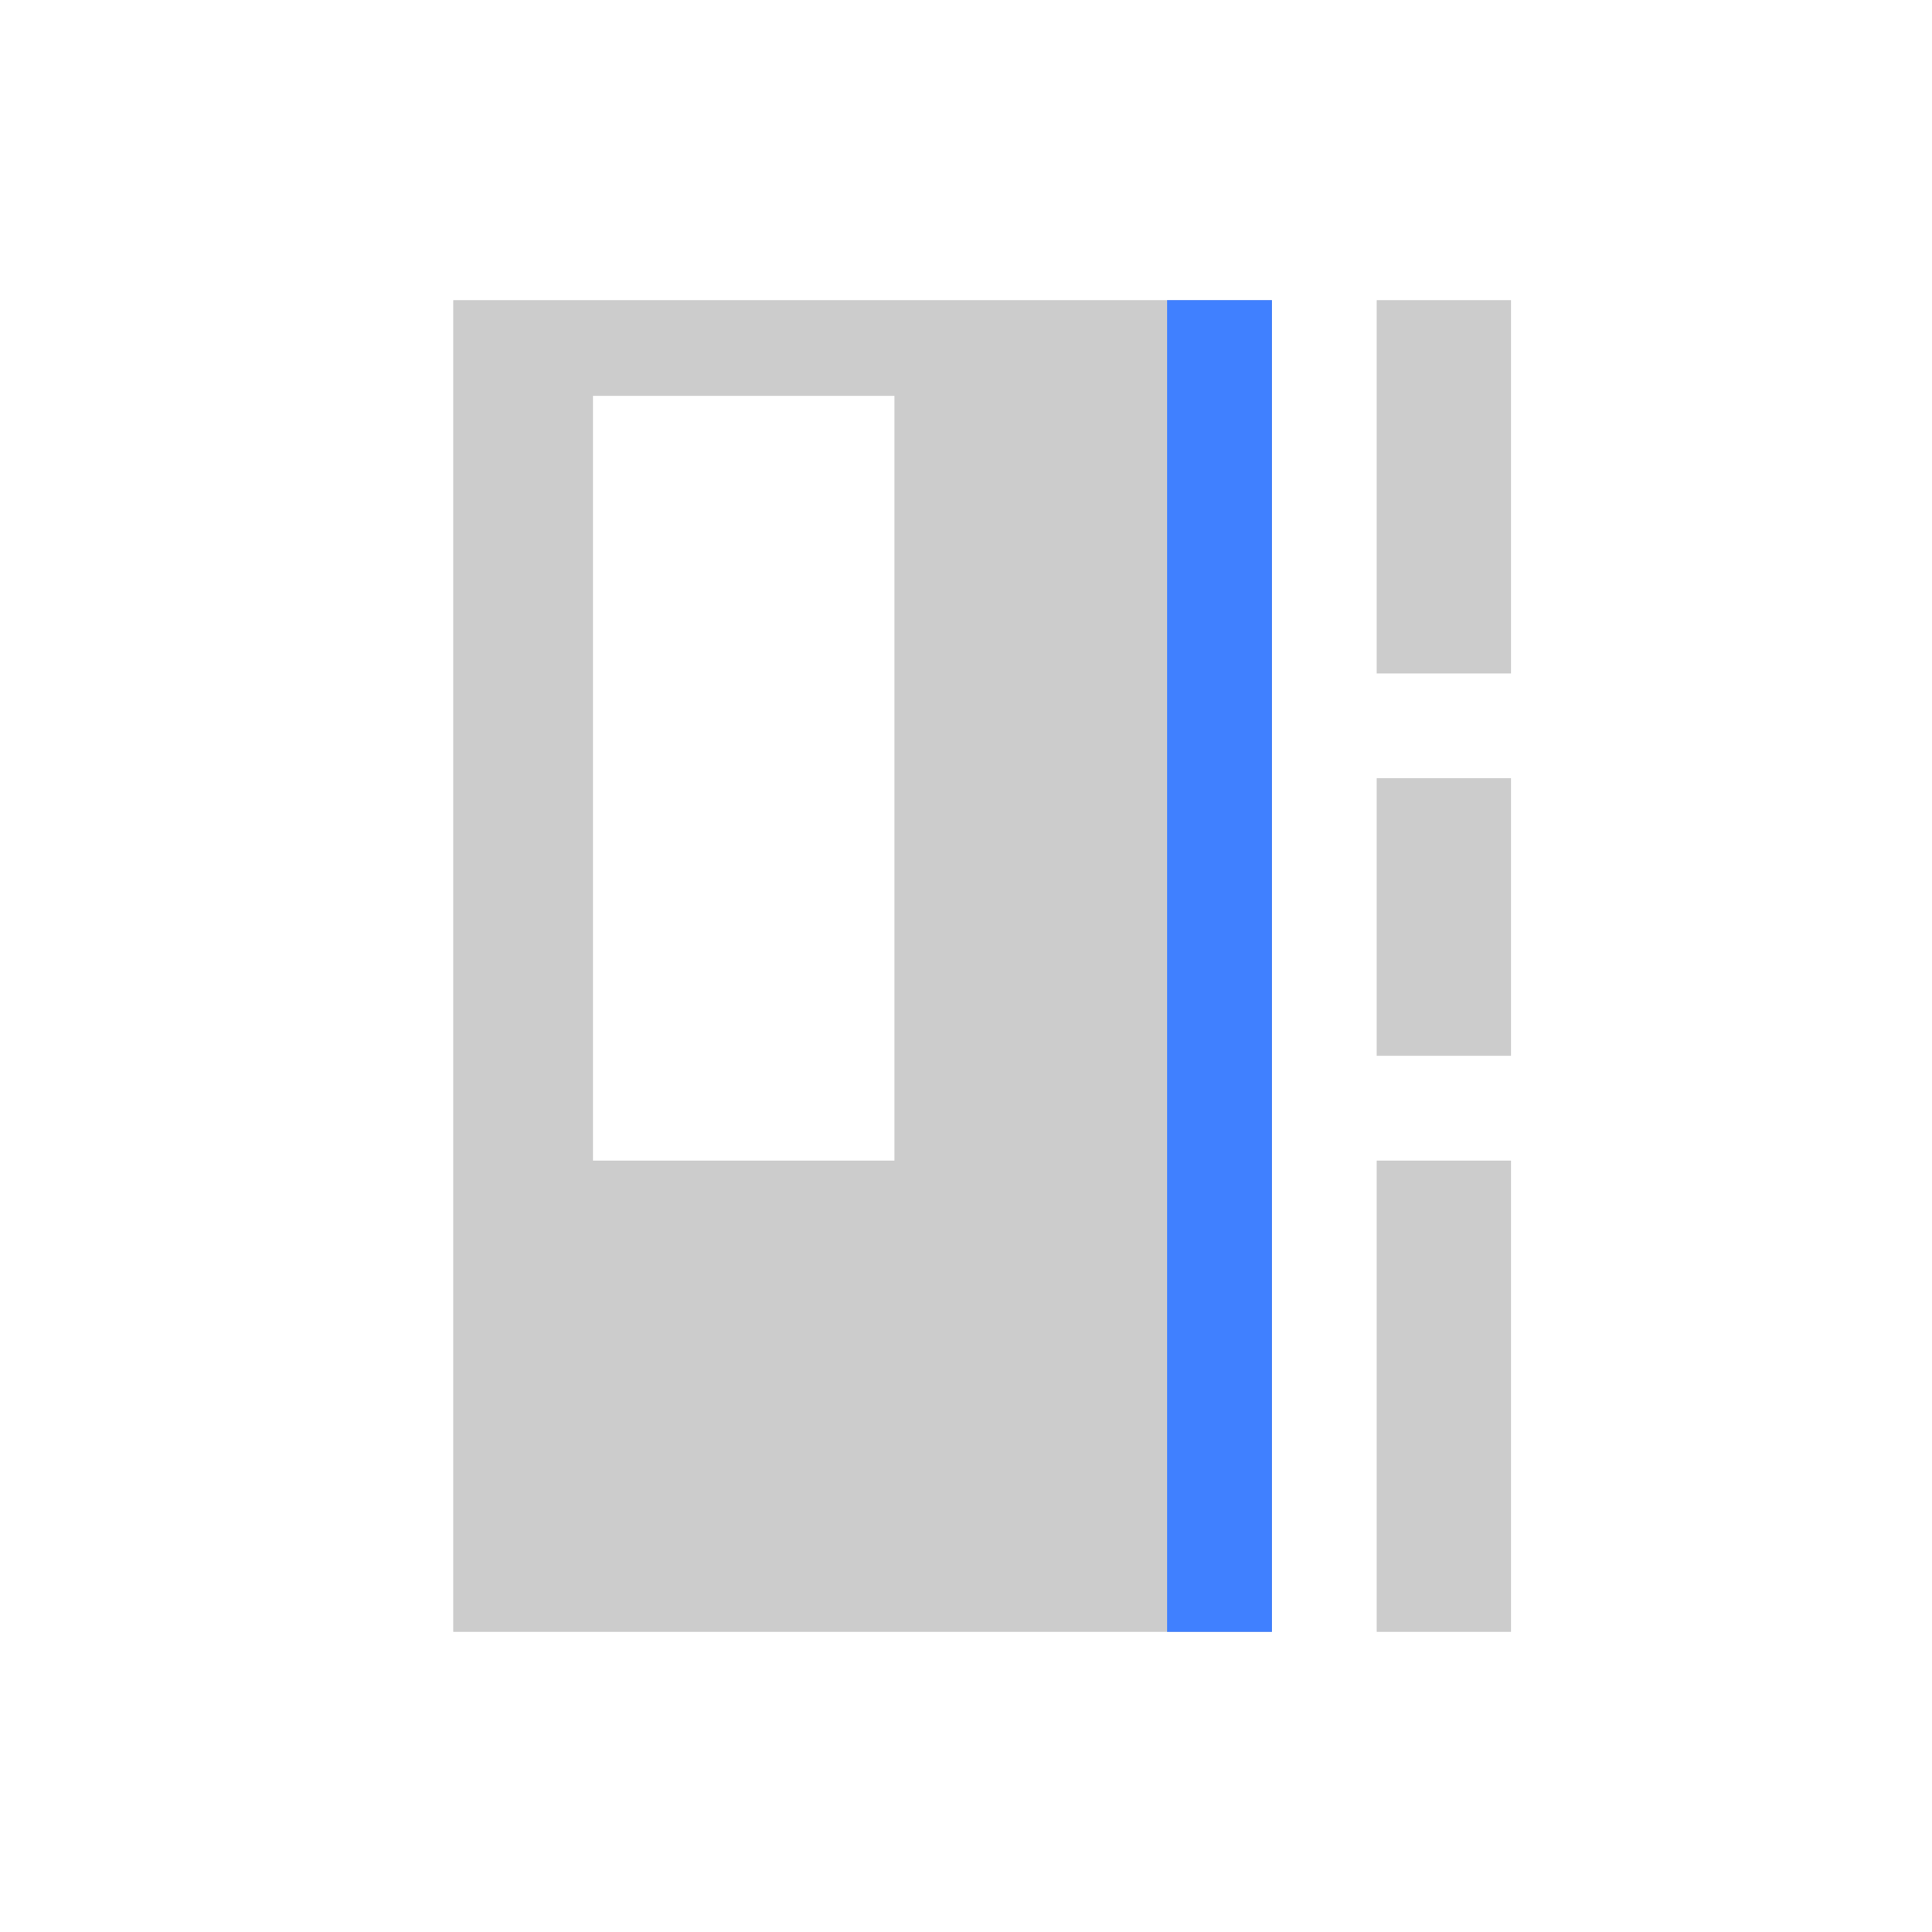
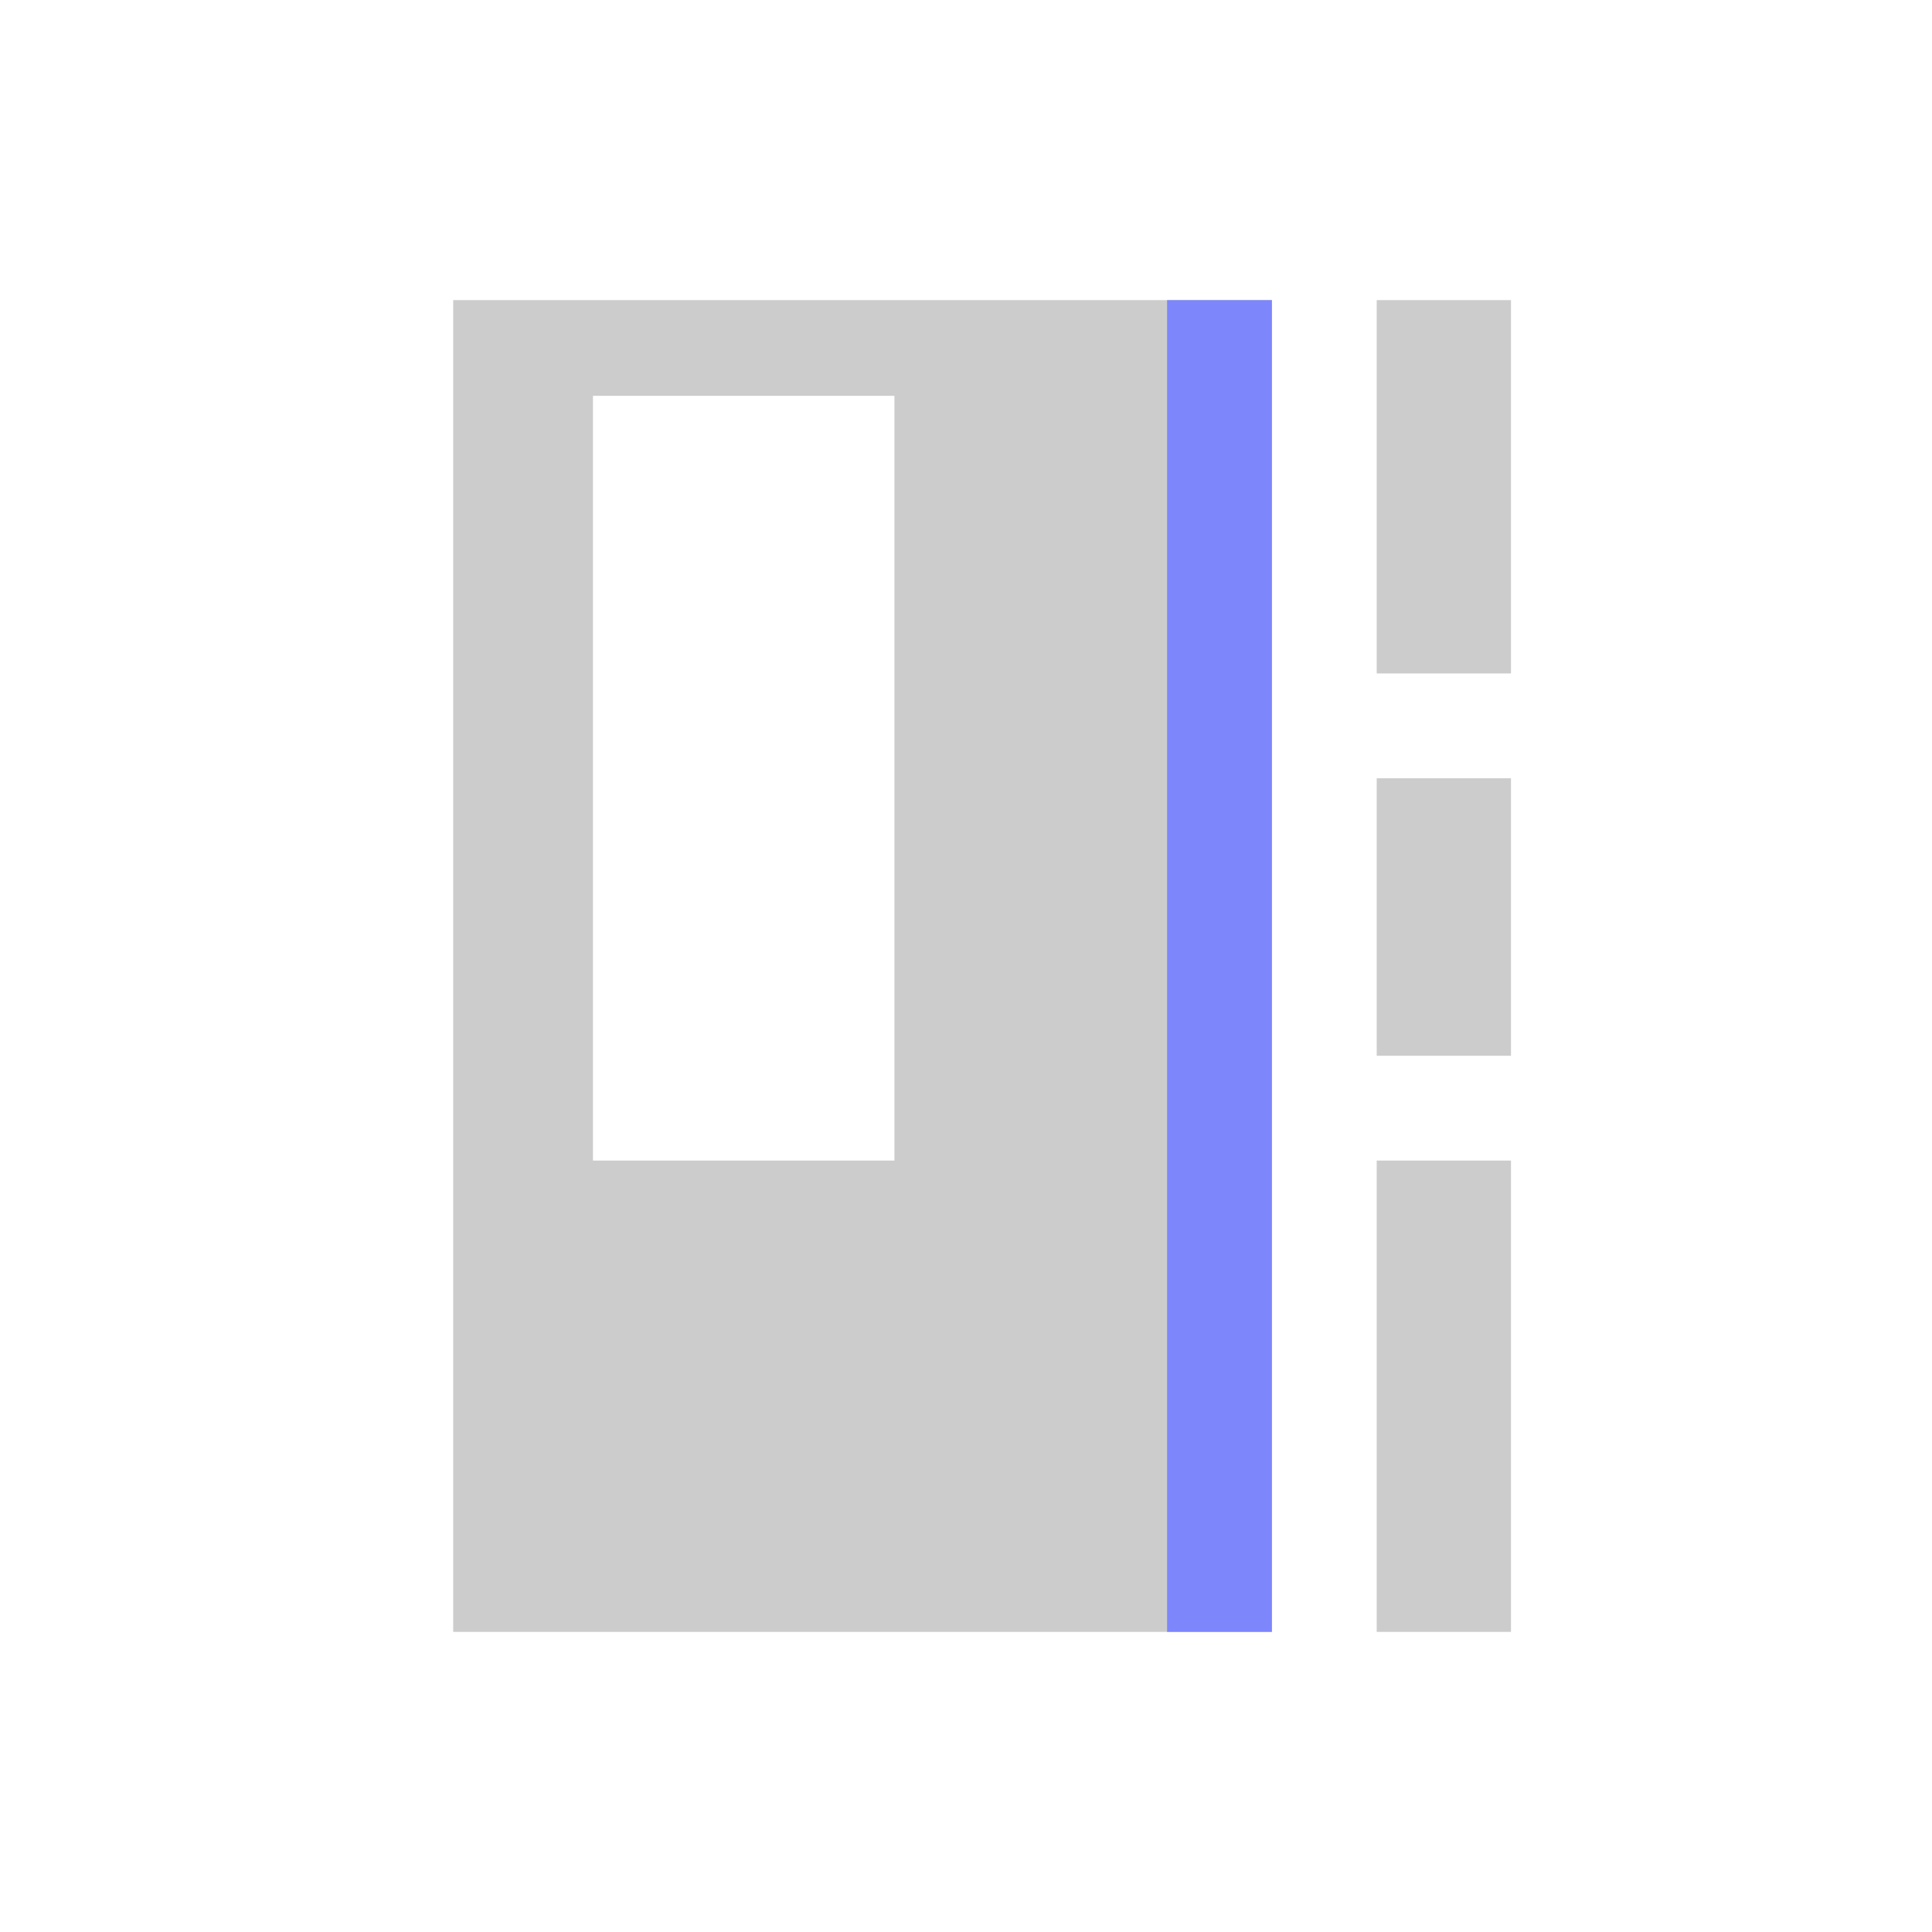
<svg xmlns="http://www.w3.org/2000/svg" id="图层_1" data-name="图层 1" viewBox="0 0 240 240">
-   <defs>
-     <style>.cls-1{fill:#ccc;}.cls-2{fill:#4080ff;}</style>
-   </defs>
-   <path class="cls-1" d="M158,37.28H56.3V202.72H158ZM111.11,144.17H73.66v-95h37.45Z" />
-   <rect class="cls-1" x="171.02" y="37.28" width="16.68" height="46.38" />
-   <rect class="cls-1" x="171.02" y="144.17" width="16.68" height="58.55" />
-   <rect class="cls-1" x="171.02" y="96.68" width="16.68" height="34.47" />
-   <polygon class="cls-2" points="144.98 37.28 144.98 202.72 158 202.72 158 144.17 158 131.15 158 96.68 158 83.66 158 37.28 144.98 37.28" />
+   <g>
+     <path d="M158,37.28H56.3V202.72H158ZM111.11,144.17H73.66v-95h37.45Z" style="fill: #ccc" />
+     <rect x="171.02" y="37.28" width="16.68" height="46.38" style="fill: #ccc" />
+     <rect x="171.02" y="144.17" width="16.68" height="58.55" style="fill: #ccc" />
+     <rect x="171.02" y="96.68" width="16.68" height="34.47" style="fill: #ccc" />
+     <polygon points="144.98 37.28 144.98 202.72 158 202.72 158 144.17 158 131.15 158 96.68 158 83.66 158 37.28 144.98 37.28" style="fill: #7d86fb" />
+   </g>
</svg>
